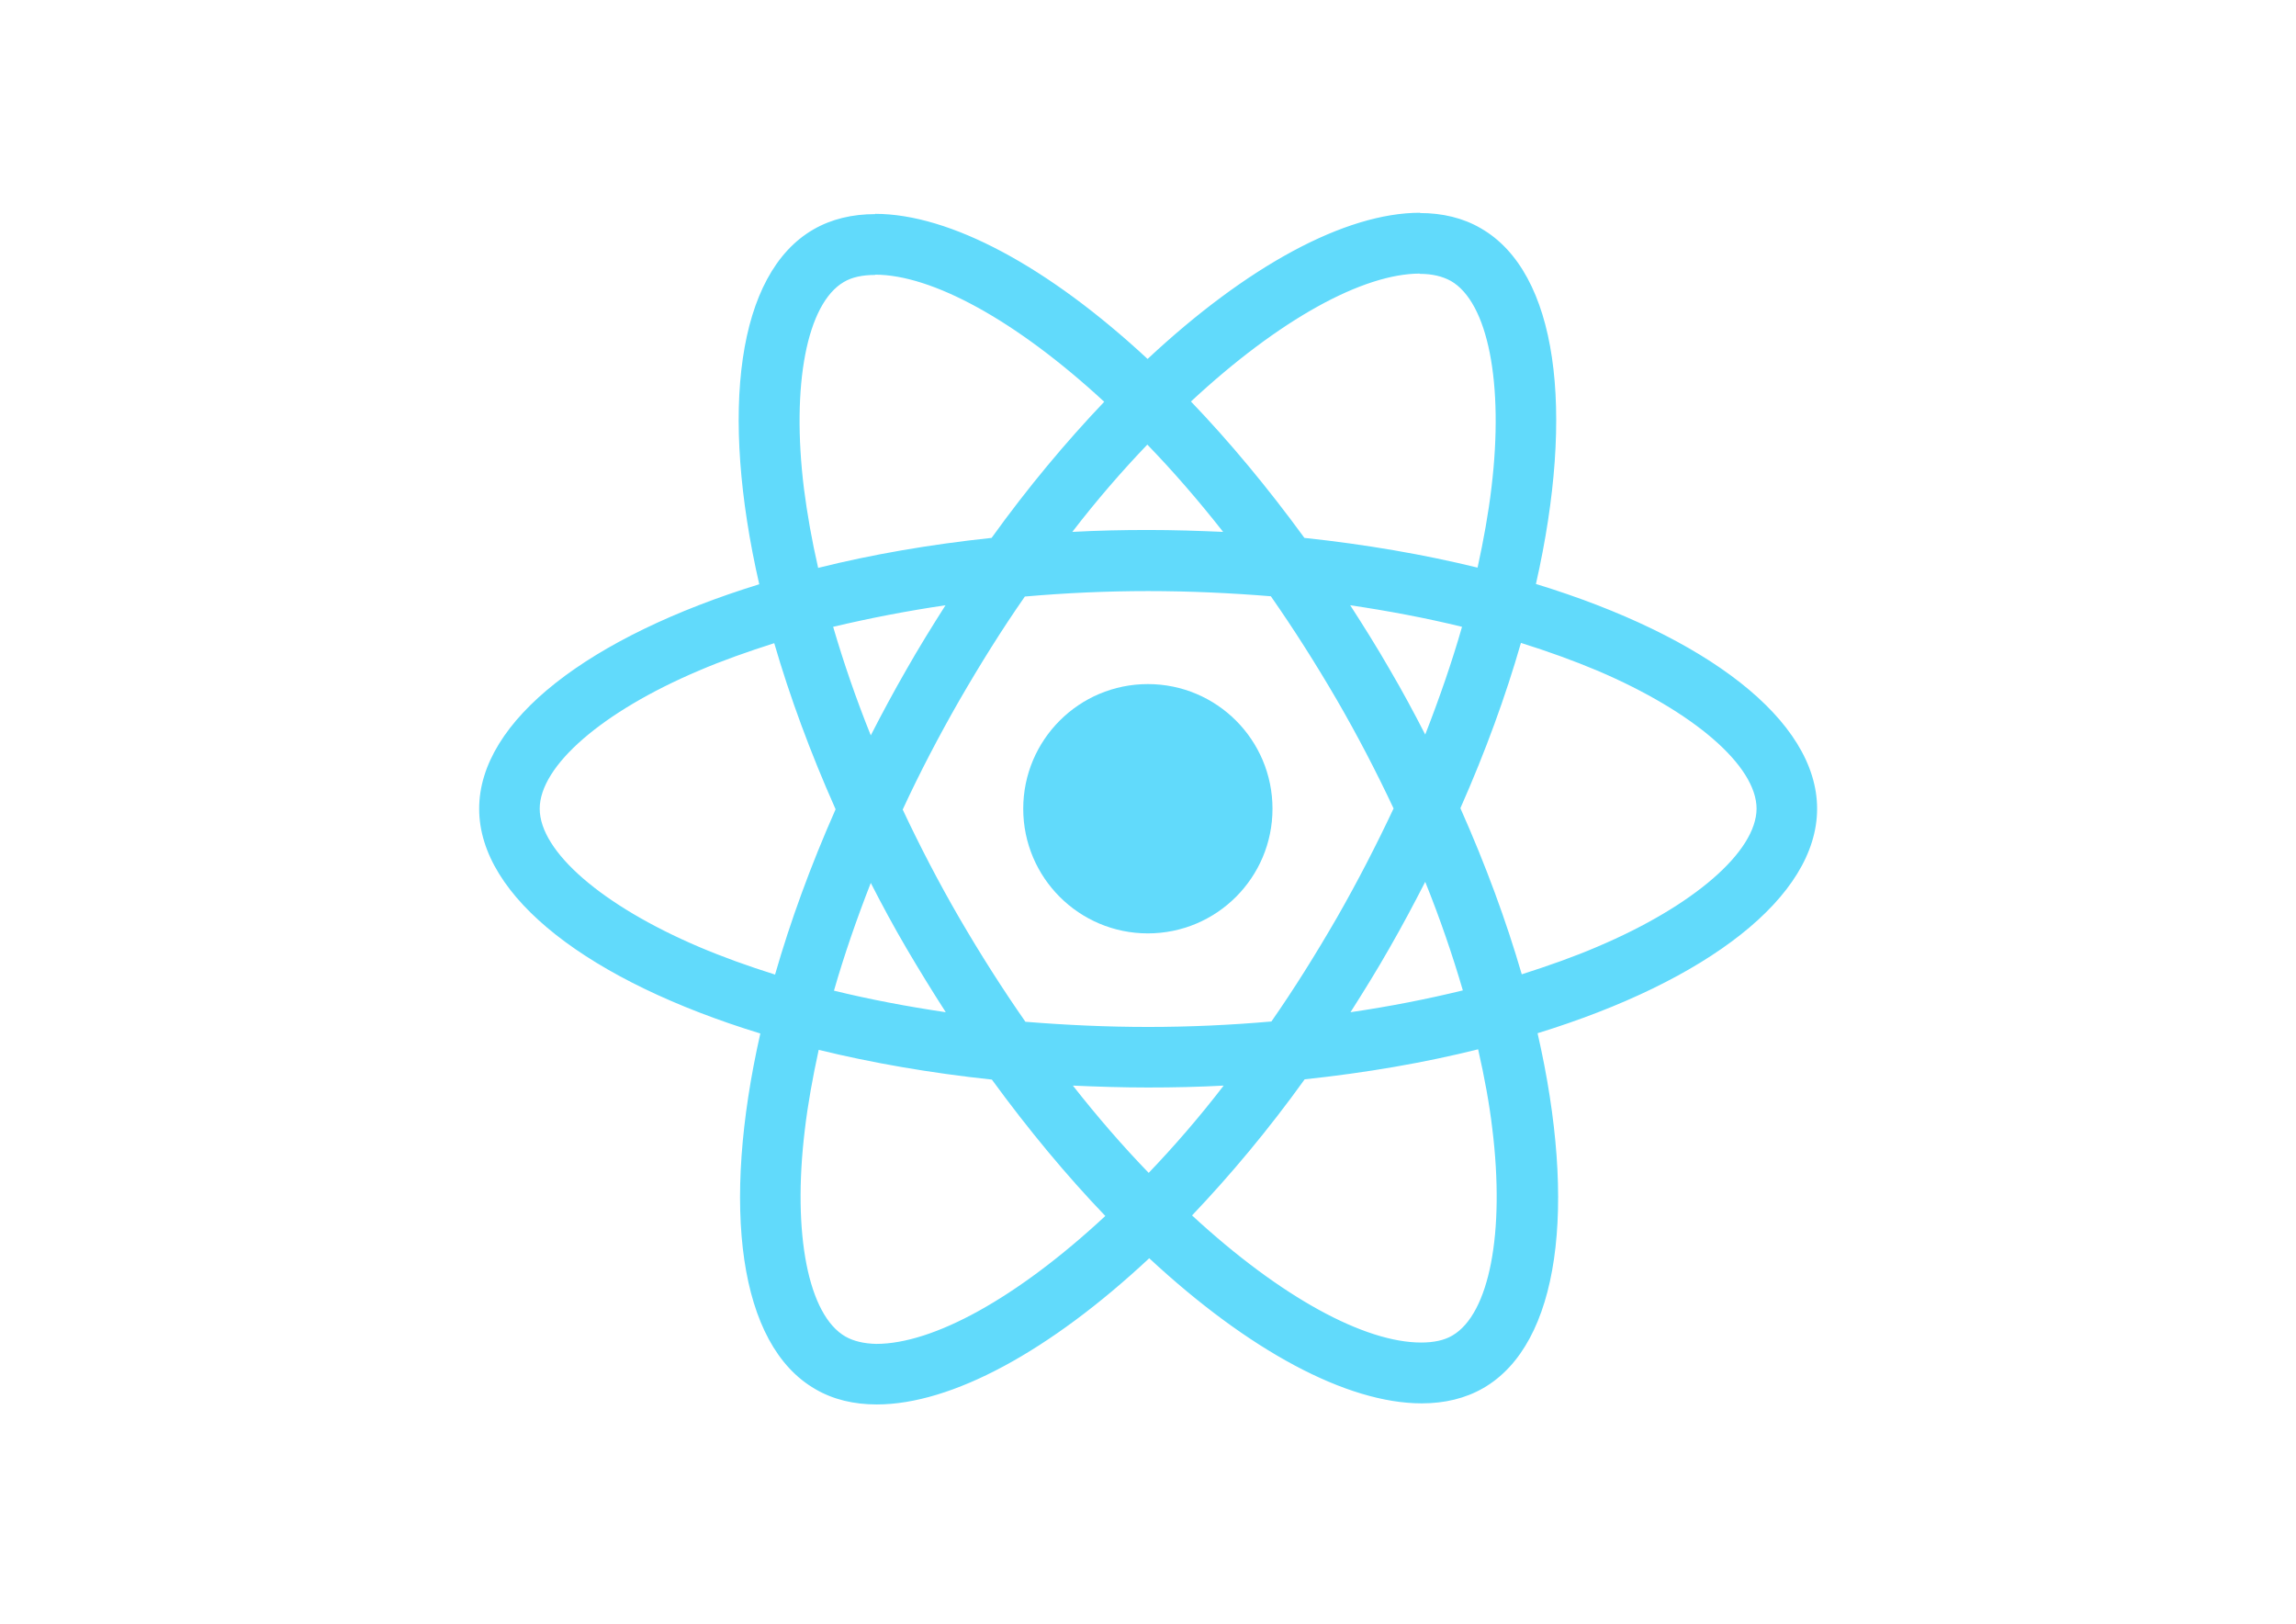
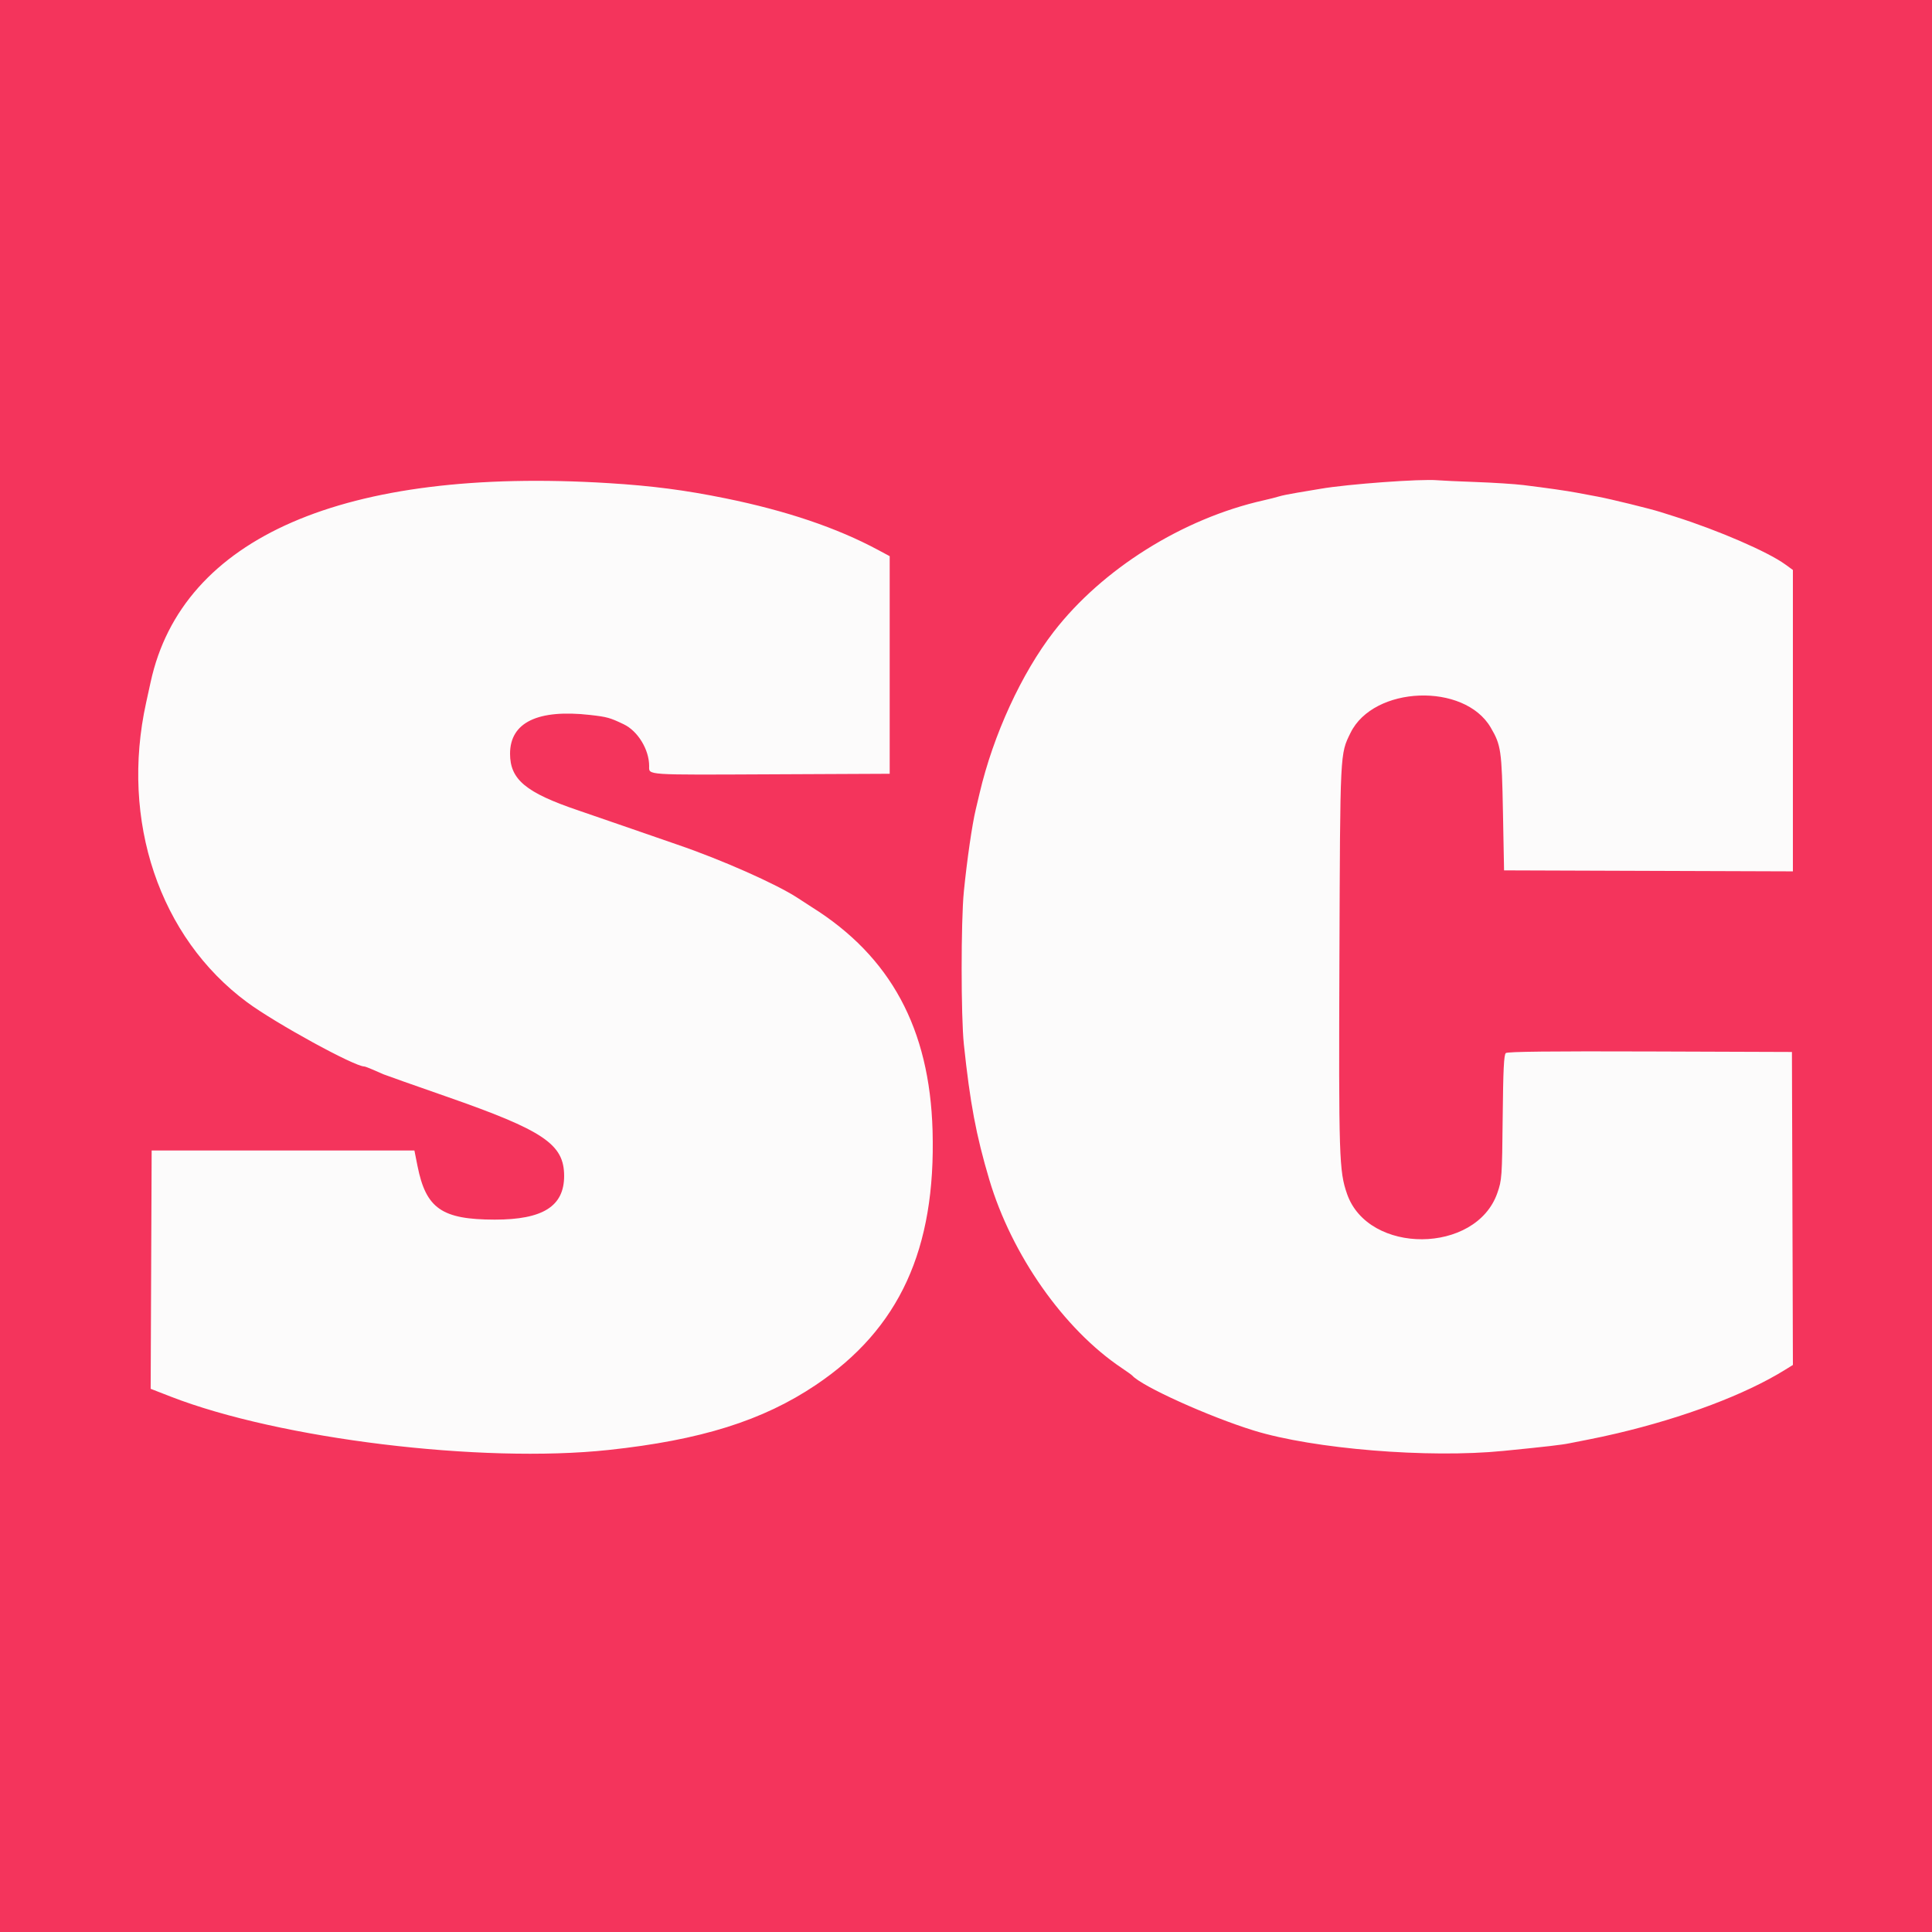
- <svg xmlns="http://www.w3.org/2000/svg" viewBox="0 0 841.9 595.3">
-   <g fill="#61DAFB">
-     <path d="M666.3 296.5c0-32.5-40.7-63.3-103.1-82.4 14.4-63.6 8-114.2-20.2-130.4-6.5-3.8-14.1-5.6-22.4-5.6v22.3c4.6 0 8.3.9 11.4 2.6 13.6 7.8 19.5 37.5 14.9 75.7-1.1 9.4-2.9 19.3-5.1 29.4-19.6-4.8-41-8.5-63.5-10.9-13.5-18.5-27.5-35.3-41.6-50 32.6-30.3 63.2-46.9 84-46.9V78c-27.5 0-63.5 19.6-99.9 53.6-36.4-33.8-72.4-53.2-99.9-53.2v22.3c20.7 0 51.4 16.5 84 46.6-14 14.7-28 31.4-41.3 49.9-22.6 2.4-44 6.1-63.6 11-2.3-10-4-19.7-5.2-29-4.7-38.2 1.1-67.9 14.6-75.8 3-1.8 6.9-2.6 11.5-2.6V78.5c-8.4 0-16 1.8-22.6 5.6-28.1 16.2-34.4 66.7-19.9 130.1-62.2 19.2-102.7 49.9-102.7 82.3 0 32.5 40.7 63.3 103.1 82.4-14.4 63.6-8 114.2 20.2 130.4 6.5 3.8 14.1 5.6 22.5 5.6 27.5 0 63.5-19.6 99.9-53.6 36.4 33.8 72.4 53.2 99.9 53.2 8.4 0 16-1.8 22.6-5.6 28.1-16.2 34.4-66.7 19.9-130.1 62-19.1 102.5-49.9 102.5-82.3zm-130.2-66.7c-3.7 12.9-8.3 26.2-13.5 39.5-4.1-8-8.4-16-13.1-24-4.6-8-9.5-15.8-14.4-23.4 14.2 2.1 27.9 4.7 41 7.9zm-45.8 106.5c-7.8 13.5-15.8 26.3-24.1 38.2-14.9 1.3-30 2-45.2 2-15.1 0-30.2-.7-45-1.9-8.3-11.9-16.4-24.6-24.2-38-7.6-13.1-14.5-26.4-20.8-39.8 6.2-13.4 13.2-26.8 20.7-39.9 7.8-13.5 15.8-26.3 24.1-38.2 14.9-1.3 30-2 45.2-2 15.1 0 30.2.7 45 1.9 8.3 11.9 16.4 24.6 24.2 38 7.6 13.1 14.5 26.4 20.8 39.8-6.3 13.4-13.2 26.8-20.7 39.9zm32.3-13c5.4 13.4 10 26.8 13.8 39.8-13.1 3.2-26.9 5.9-41.2 8 4.9-7.7 9.8-15.6 14.4-23.7 4.6-8 8.9-16.1 13-24.1zM421.2 430c-9.3-9.6-18.6-20.3-27.8-32 9 .4 18.2.7 27.5.7 9.4 0 18.7-.2 27.8-.7-9 11.7-18.3 22.4-27.5 32zm-74.4-58.9c-14.2-2.1-27.9-4.7-41-7.9 3.7-12.9 8.3-26.2 13.5-39.5 4.1 8 8.4 16 13.1 24 4.7 8 9.5 15.8 14.4 23.4zM420.7 163c9.3 9.6 18.6 20.3 27.8 32-9-.4-18.2-.7-27.5-.7-9.4 0-18.7.2-27.8.7 9-11.7 18.3-22.4 27.5-32zm-74 58.9c-4.9 7.7-9.8 15.6-14.4 23.7-4.6 8-8.9 16-13 24-5.4-13.4-10-26.8-13.8-39.8 13.1-3.1 26.9-5.8 41.2-7.9zm-90.5 125.2c-35.4-15.1-58.3-34.9-58.3-50.6 0-15.7 22.9-35.6 58.3-50.6 8.6-3.7 18-7 27.7-10.1 5.7 19.6 13.2 40 22.5 60.9-9.2 20.8-16.6 41.1-22.2 60.6-9.9-3.1-19.3-6.5-28-10.2zM310 490c-13.6-7.8-19.5-37.5-14.9-75.7 1.1-9.4 2.9-19.3 5.1-29.4 19.6 4.8 41 8.5 63.5 10.9 13.5 18.5 27.5 35.3 41.6 50-32.6 30.3-63.2 46.9-84 46.9-4.5-.1-8.3-1-11.3-2.7zm237.2-76.2c4.7 38.2-1.1 67.9-14.6 75.8-3 1.8-6.9 2.6-11.5 2.6-20.7 0-51.4-16.5-84-46.6 14-14.7 28-31.4 41.3-49.9 22.6-2.4 44-6.1 63.6-11 2.3 10.1 4.1 19.8 5.2 29.1zm38.5-66.7c-8.6 3.7-18 7-27.7 10.1-5.7-19.6-13.2-40-22.5-60.9 9.2-20.8 16.6-41.1 22.2-60.6 9.9 3.1 19.3 6.5 28.1 10.2 35.4 15.1 58.3 34.9 58.3 50.6-.1 15.7-23 35.6-58.4 50.6zM320.8 78.4z" />
-     <circle cx="420.9" cy="296.5" r="45.7" />
-     <path d="M520.5 78.1z" />
+ <svg xmlns="http://www.w3.org/2000/svg" id="svg" version="1.1" width="400" height="400" viewBox="0, 0, 400,400">
+   <g id="svgg">
+     <path id="path0" d="M104.000 99.662 C 61.867 101.271,36.765 115.592,31.192 141.200 C 31.025 141.970,30.605 143.884,30.259 145.454 C 24.869 169.921,33.008 194.081,51.163 207.508 C 57.038 211.853,73.365 220.800,75.419 220.800 C 75.562 220.800,76.336 221.088,77.140 221.441 C 77.943 221.793,78.960 222.236,79.400 222.424 C 79.840 222.612,85.690 224.680,92.400 227.020 C 112.584 234.058,116.786 236.887,116.798 243.450 C 116.809 249.742,112.398 252.521,102.418 252.510 C 91.482 252.498,88.190 250.209,86.437 241.400 L 85.800 238.200 58.600 238.200 L 31.400 238.200 31.297 262.868 L 31.194 287.537 35.297 289.134 C 46.999 293.690,65.925 297.827,83.000 299.561 C 110.108 302.316,134.423 300.764,151.200 295.210 C 180.310 285.573,193.975 265.629,193.077 234.089 C 192.476 212.972,184.396 198.023,168.058 187.800 C 167.707 187.580,166.399 186.731,165.152 185.914 C 160.744 183.024,149.367 177.982,140.200 174.856 C 138.880 174.406,134.650 172.942,130.800 171.603 C 126.950 170.264,121.924 168.532,119.632 167.754 C 108.862 164.100,105.600 161.381,105.600 156.057 C 105.600 149.567,111.332 146.794,122.200 148.026 C 125.692 148.422,126.289 148.588,129.143 149.956 C 132.061 151.354,134.400 155.195,134.400 158.586 C 134.400 160.520,133.134 160.435,160.200 160.310 L 184.200 160.200 184.200 137.675 L 184.200 115.150 181.800 113.861 C 167.827 106.352,147.725 101.370,126.000 100.029 C 115.956 99.409,112.239 99.347,104.000 99.662 M289.800 99.621 C 283.436 99.938,277.221 100.536,273.400 101.200 C 272.300 101.391,270.140 101.753,268.600 102.004 C 267.060 102.255,265.350 102.604,264.800 102.781 C 264.250 102.957,262.810 103.323,261.600 103.595 C 244.886 107.352,228.229 117.783,218.161 130.800 C 211.491 139.424,205.657 152.126,202.822 164.200 C 202.564 165.300,202.201 166.830,202.016 167.600 C 198.104 183.840,198.027 213.014,201.846 232.200 C 202.904 237.516,203.278 239.028,204.814 244.200 C 209.450 259.806,220.236 275.168,232.200 283.204 C 233.300 283.943,234.290 284.650,234.400 284.775 C 234.964 285.417,239.581 287.977,244.200 290.209 C 259.679 297.688,275.371 300.807,297.486 300.802 C 302.813 300.801,309.023 300.616,311.286 300.392 C 320.220 299.505,323.466 299.129,325.000 298.803 C 325.880 298.616,327.680 298.261,329.000 298.014 C 343.707 295.256,360.190 289.412,369.501 283.652 L 371.202 282.600 371.101 250.200 L 371.000 217.800 341.644 217.697 C 321.116 217.626,312.132 217.724,311.769 218.026 C 311.368 218.358,311.219 221.396,311.116 231.328 C 310.987 243.760,310.949 244.296,310.008 247.000 C 305.598 259.663,283.288 259.805,278.895 247.198 C 277.246 242.468,277.158 239.718,277.314 198.000 C 277.474 155.283,277.430 156.186,279.612 151.728 C 284.383 141.984,303.150 141.264,308.629 150.614 C 310.776 154.277,310.927 155.322,311.172 168.200 L 311.400 180.200 341.300 180.303 L 371.200 180.405 371.200 149.205 L 371.200 118.005 369.584 116.834 C 366.003 114.240,355.776 109.810,346.800 106.964 C 345.810 106.651,344.460 106.222,343.800 106.012 C 341.661 105.330,333.471 103.322,330.800 102.824 C 329.370 102.558,327.390 102.186,326.400 101.999 C 324.358 101.613,320.103 101.006,315.400 100.429 C 313.640 100.213,309.230 99.930,305.600 99.799 C 301.970 99.668,298.370 99.503,297.600 99.432 C 296.830 99.361,293.320 99.446,289.800 99.621 " stroke="none" fill="#fcfbfb" fill-rule="evenodd" />
+     <path id="path1" d="M0.000 200.000 L 0.000 400.000 200.000 400.000 L 400.000 400.000 400.000 200.000 L 400.000 0.000 200.000 0.000 L 0.000 0.000 0.000 200.000 M126.000 100.029 C 135.041 100.587,141.805 101.466,150.200 103.174 C 162.795 105.737,173.281 109.283,181.800 113.861 L 184.200 115.150 184.200 137.675 L 184.200 160.200 160.200 160.310 C 133.134 160.435,134.400 160.520,134.400 158.586 C 134.400 155.195,132.061 151.354,129.143 149.956 C 126.289 148.588,125.692 148.422,122.200 148.026 C 111.332 146.794,105.600 149.567,105.600 156.057 C 105.600 161.381,108.862 164.100,119.632 167.754 C 121.924 168.532,126.950 170.264,130.800 171.603 C 134.650 172.942,138.880 174.406,140.200 174.856 C 149.367 177.982,160.744 183.024,165.152 185.914 C 166.399 186.731,167.707 187.580,168.058 187.800 C 184.396 198.023,192.476 212.972,193.077 234.089 C 193.776 258.636,186.215 275.114,168.921 286.735 C 157.914 294.131,145.080 298.157,126.000 300.199 C 99.620 303.021,57.897 297.932,35.297 289.134 L 31.194 287.537 31.297 262.868 L 31.400 238.200 58.600 238.200 L 85.800 238.200 86.437 241.400 C 88.190 250.209,91.482 252.498,102.418 252.510 C 112.398 252.521,116.809 249.742,116.798 243.450 C 116.786 236.887,112.584 234.058,92.400 227.020 C 85.690 224.680,79.840 222.612,79.400 222.424 C 78.960 222.236,77.943 221.793,77.140 221.441 C 76.336 221.088,75.562 220.800,75.419 220.800 C 73.365 220.800,57.038 211.853,51.163 207.508 C 33.008 194.081,24.869 169.921,30.259 145.454 C 30.605 143.884,31.025 141.970,31.192 141.200 C 37.714 111.234,71.289 96.653,126.000 100.029 M305.600 99.799 C 309.230 99.930,313.640 100.213,315.400 100.429 C 320.103 101.006,324.358 101.613,326.400 101.999 C 327.390 102.186,329.370 102.558,330.800 102.824 C 333.471 103.322,341.661 105.330,343.800 106.012 C 344.460 106.222,345.810 106.651,346.800 106.964 C 355.776 109.810,366.003 114.240,369.584 116.834 L 371.200 118.005 371.200 149.205 L 371.200 180.405 341.300 180.303 L 311.400 180.200 311.172 168.200 C 310.927 155.322,310.776 154.277,308.629 150.614 C 303.150 141.264,284.383 141.984,279.612 151.728 C 277.430 156.186,277.474 155.283,277.314 198.000 C 277.158 239.718,277.246 242.468,278.895 247.198 C 283.288 259.805,305.598 259.663,310.008 247.000 C 310.949 244.296,310.987 243.760,311.116 231.328 C 311.219 221.396,311.368 218.358,311.769 218.026 C 312.132 217.724,321.116 217.626,341.644 217.697 L 371.000 217.800 371.101 250.200 L 371.202 282.600 369.501 283.652 C 361.319 288.713,348.726 293.470,334.800 296.760 C 332.930 297.202,330.320 297.766,329.000 298.014 C 327.680 298.261,325.880 298.616,325.000 298.803 C 323.466 299.129,320.220 299.505,311.286 300.392 C 295.720 301.937,271.978 300.002,259.600 296.179 C 250.274 293.300,236.356 287.001,234.400 284.775 C 234.290 284.650,233.300 283.943,232.200 283.204 C 220.236 275.168,209.450 259.806,204.814 244.200 C 202.091 235.031,200.840 228.368,199.558 216.200 C 198.949 210.420,198.946 190.692,199.554 184.600 C 200.209 178.030,201.272 170.687,202.016 167.600 C 202.201 166.830,202.564 165.300,202.822 164.200 C 205.657 152.126,211.491 139.424,218.161 130.800 C 228.229 117.783,244.886 107.352,261.600 103.595 C 262.810 103.323,264.250 102.957,264.800 102.781 C 265.350 102.604,267.060 102.255,268.600 102.004 C 270.140 101.753,272.300 101.391,273.400 101.200 C 279.006 100.226,294.193 99.117,297.600 99.432 C 298.370 99.503,301.970 99.668,305.600 99.799 " stroke="none" fill="#f4345c" fill-rule="evenodd" />
  </g>
</svg>
